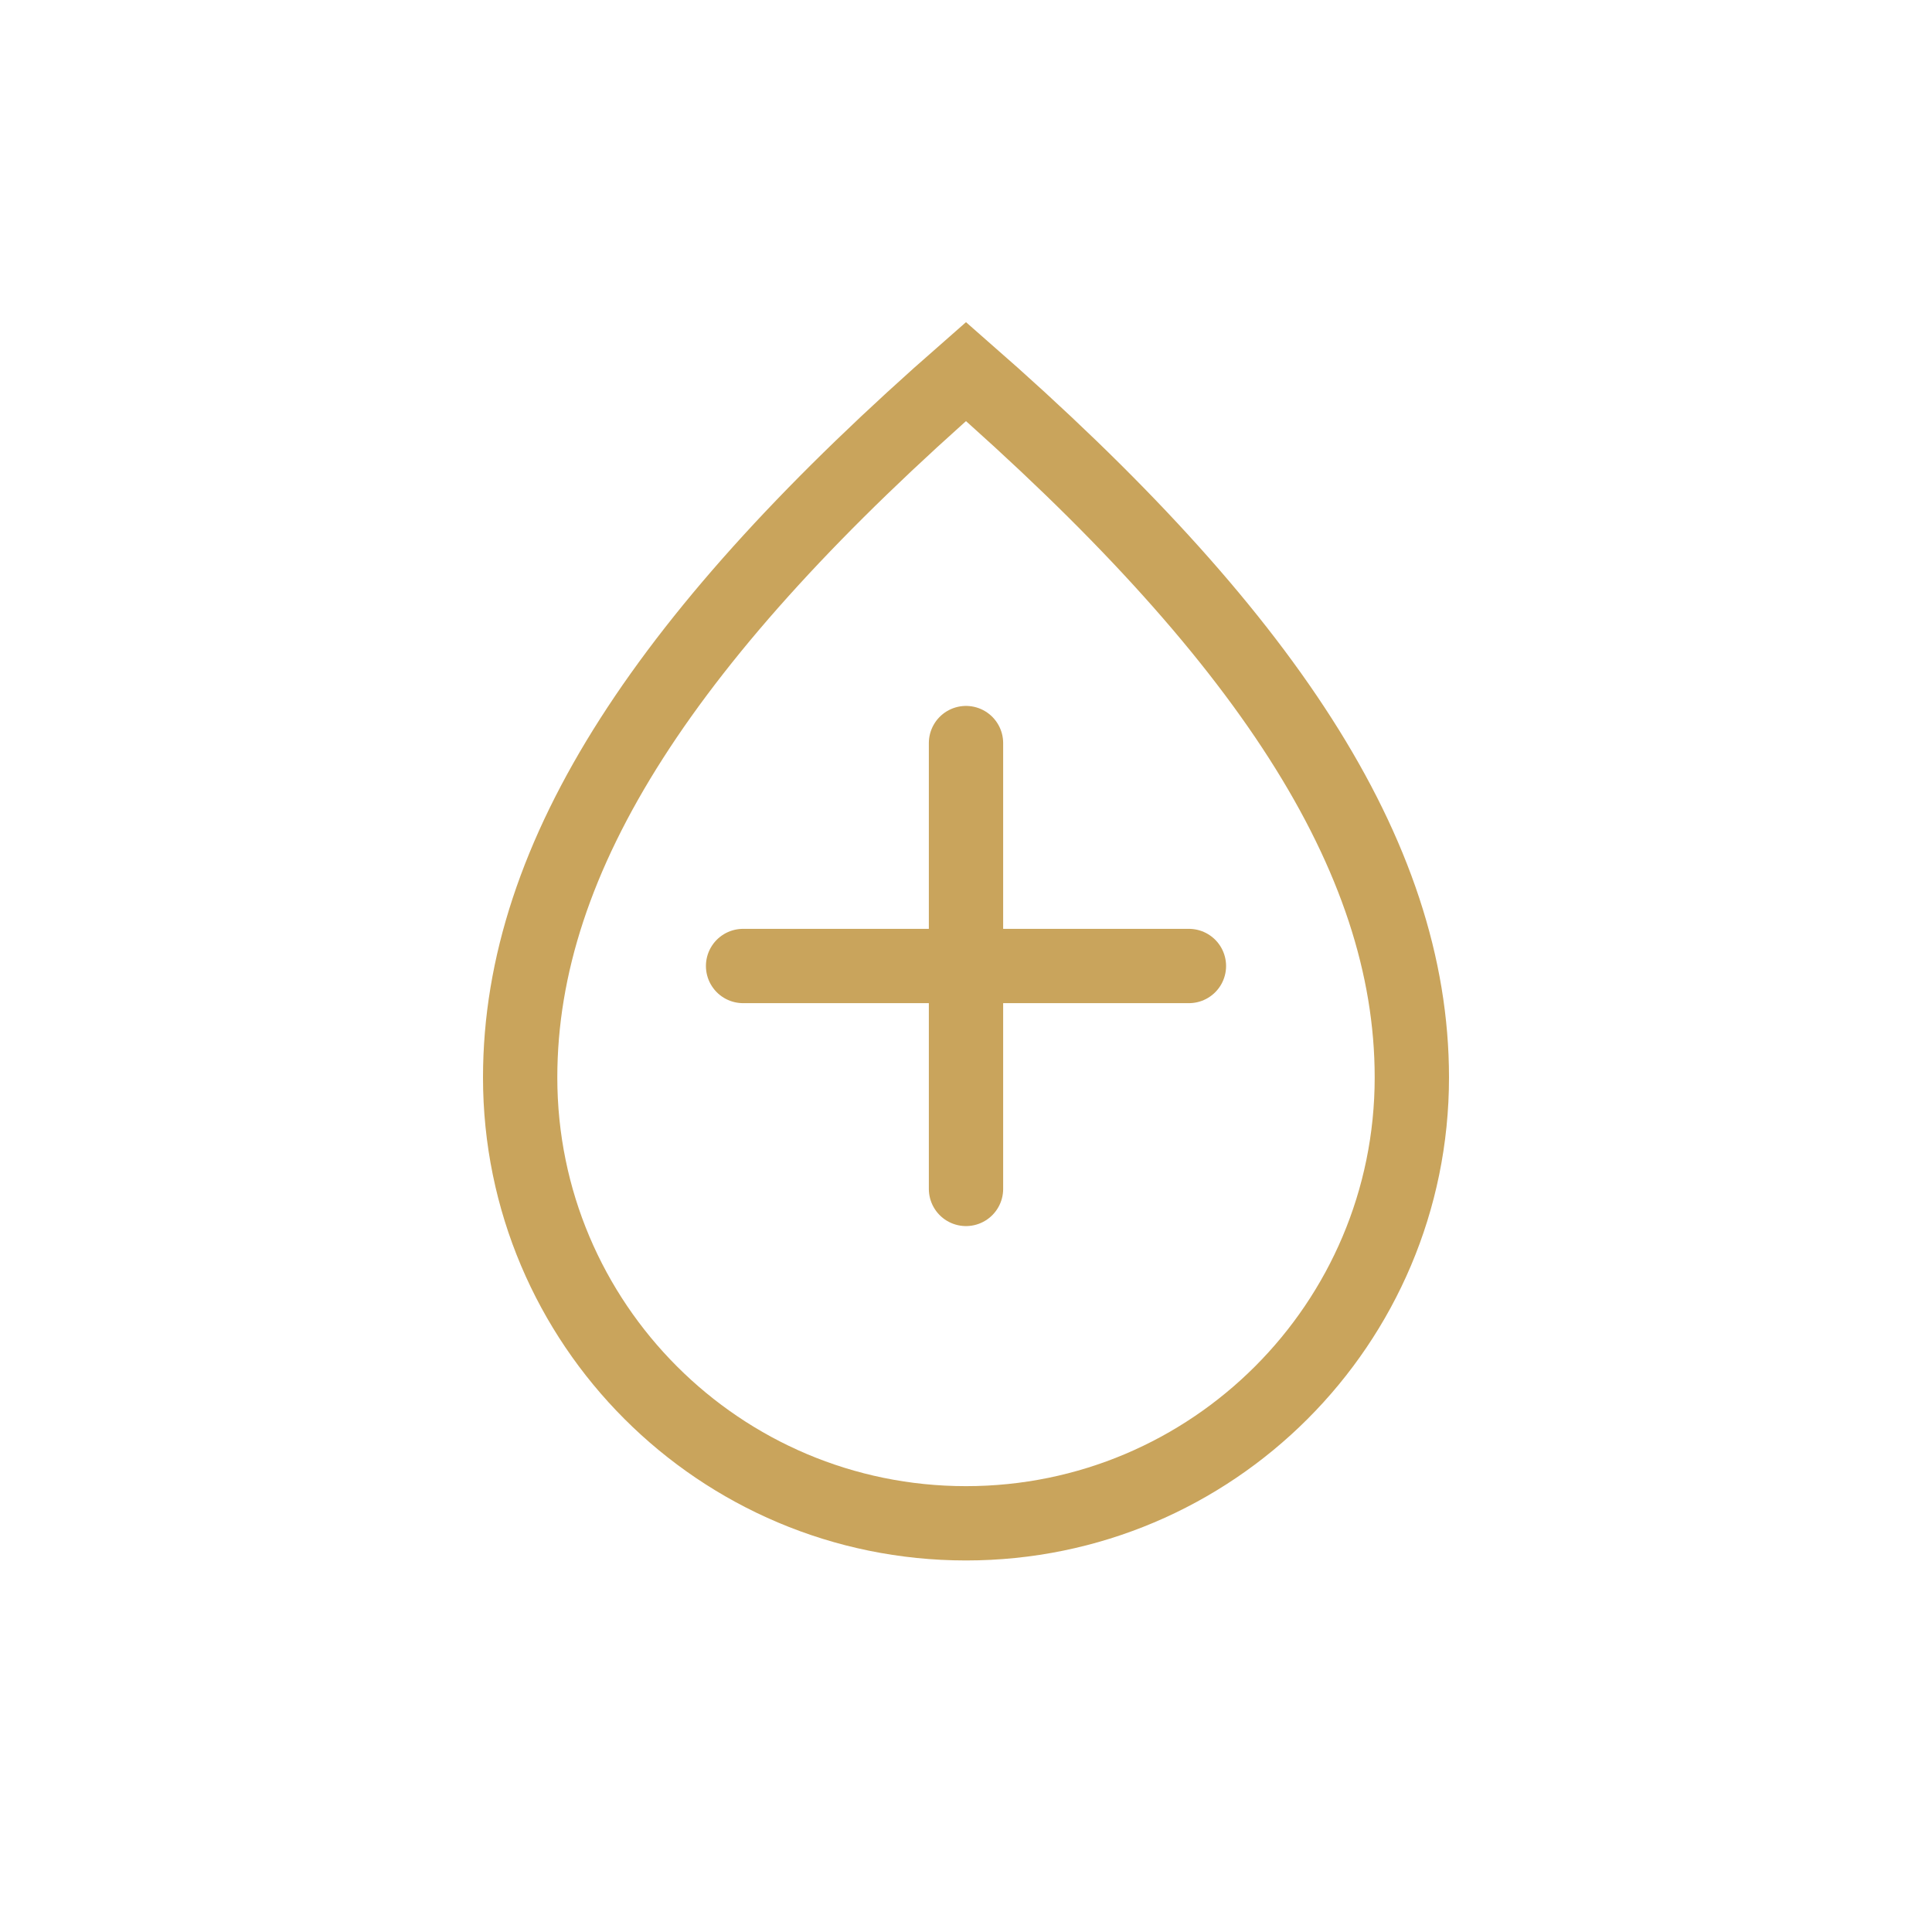
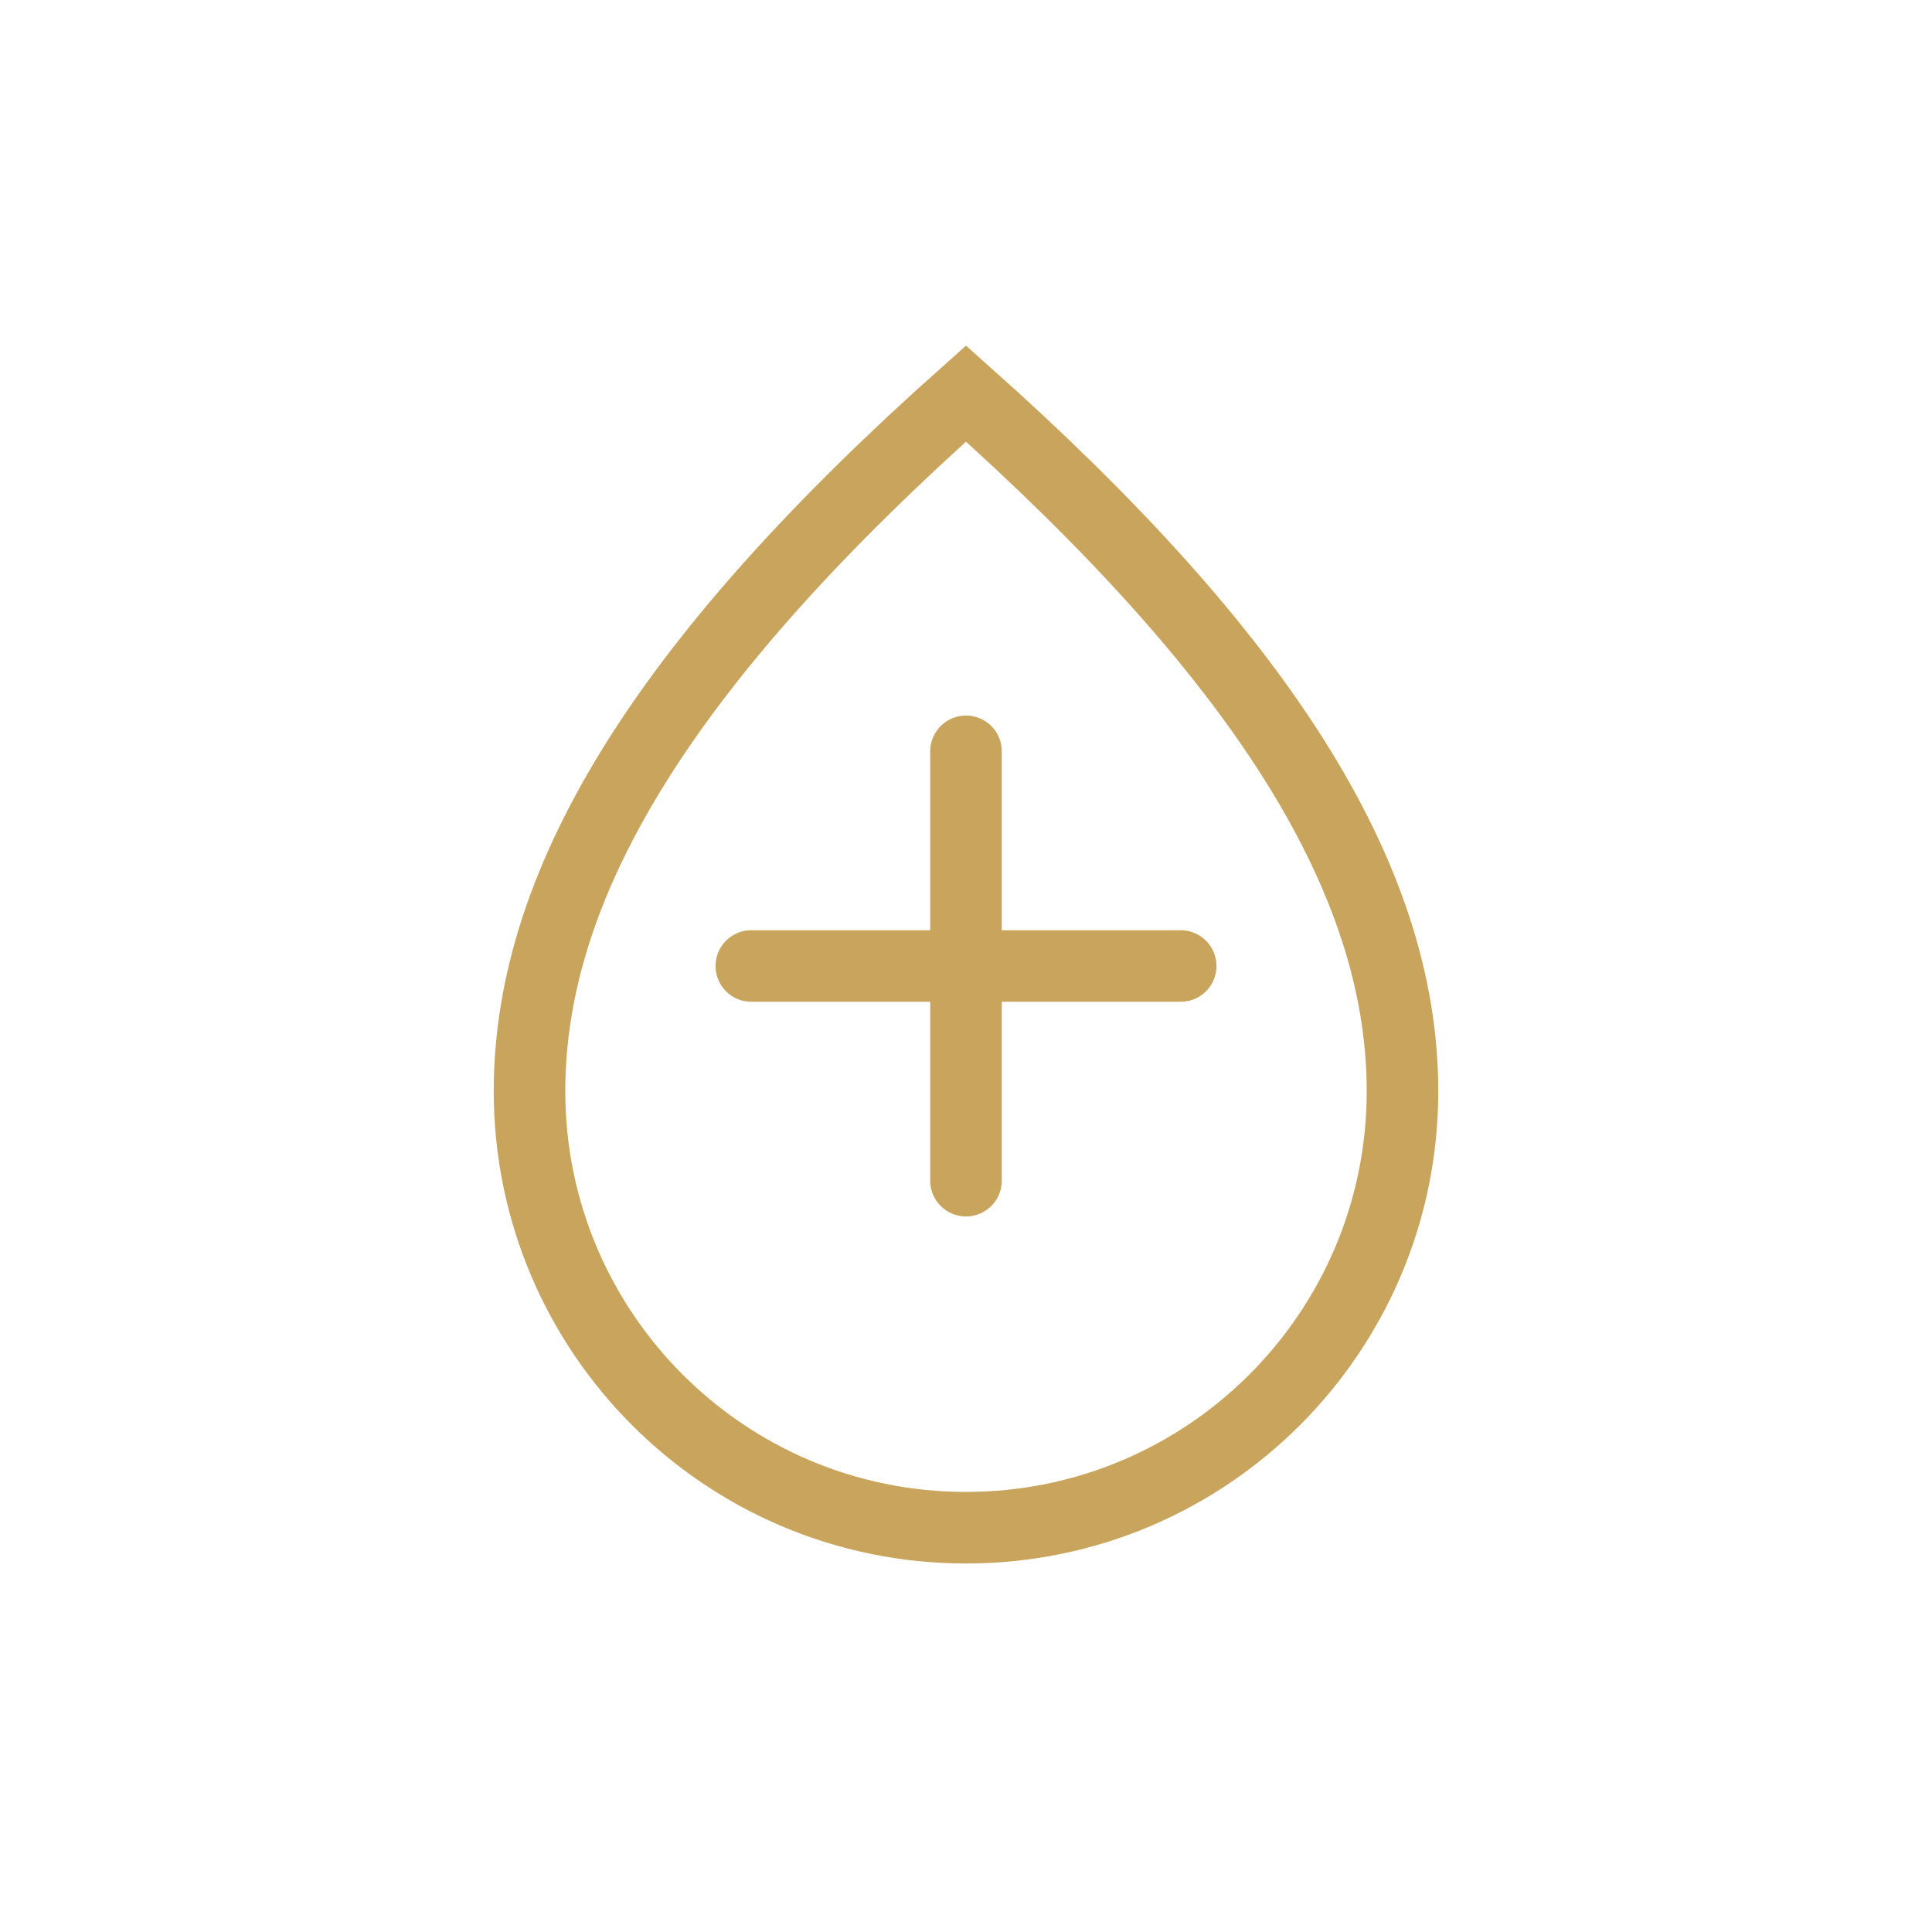
- <svg xmlns="http://www.w3.org/2000/svg" width="52" height="52" fill="none" viewBox="0 0 52 52">
-   <path d="M26 10c8 7 12 13 12 19a12 12 0 1 1-24 0c0-6 4-12 12-19Z" stroke="#C9A45C" stroke-width="2" />
-   <path d="M26 20v12M20 26h12" stroke="#C9A45C" stroke-width="2" stroke-linecap="round" />
+ <svg xmlns="http://www.w3.org/2000/svg" width="54" height="54" fill="none" viewBox="0 0 54 54">
+   <path d="M27 11c8.2 7.3 12.2 13.5 12.2 19.5a12.2 12.2 0 1 1-24.4 0C14.8 24.5 18.8 18.3 27 11Z" stroke="#C9A45C" stroke-width="2" />
+   <path d="M27 21v12M21 27h12" stroke="#C9A45C" stroke-width="2" stroke-linecap="round" />
</svg>
